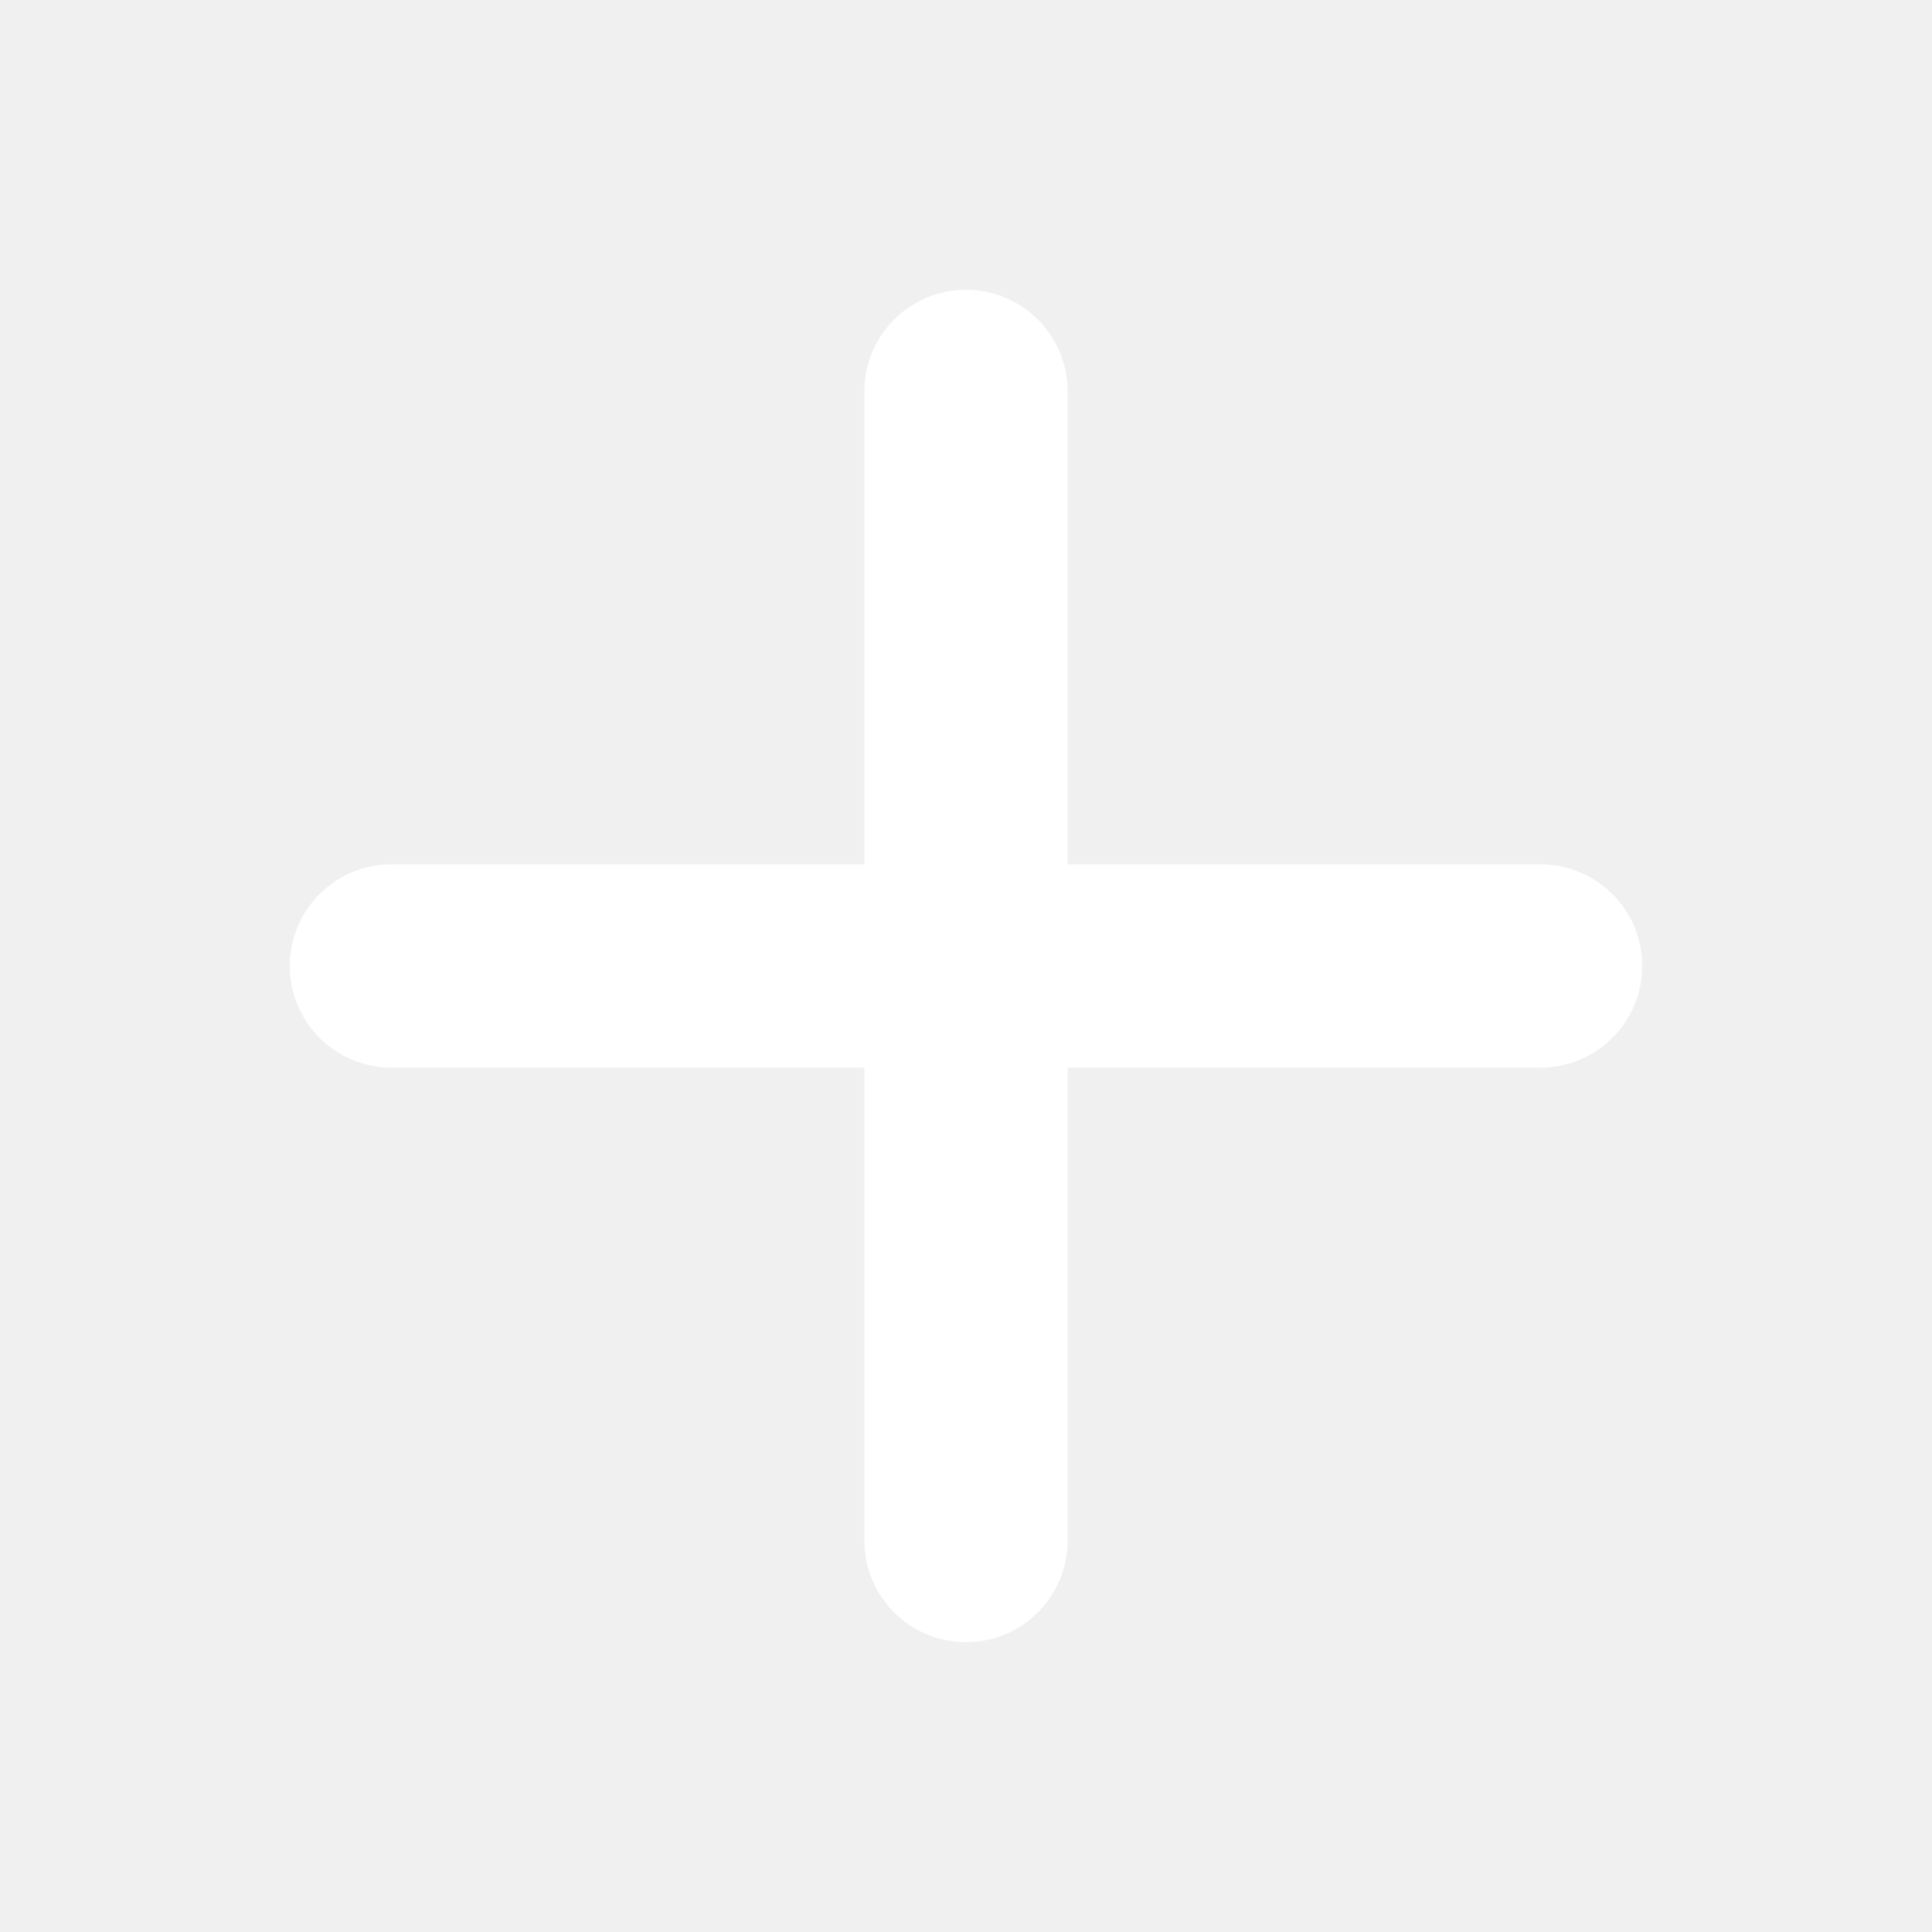
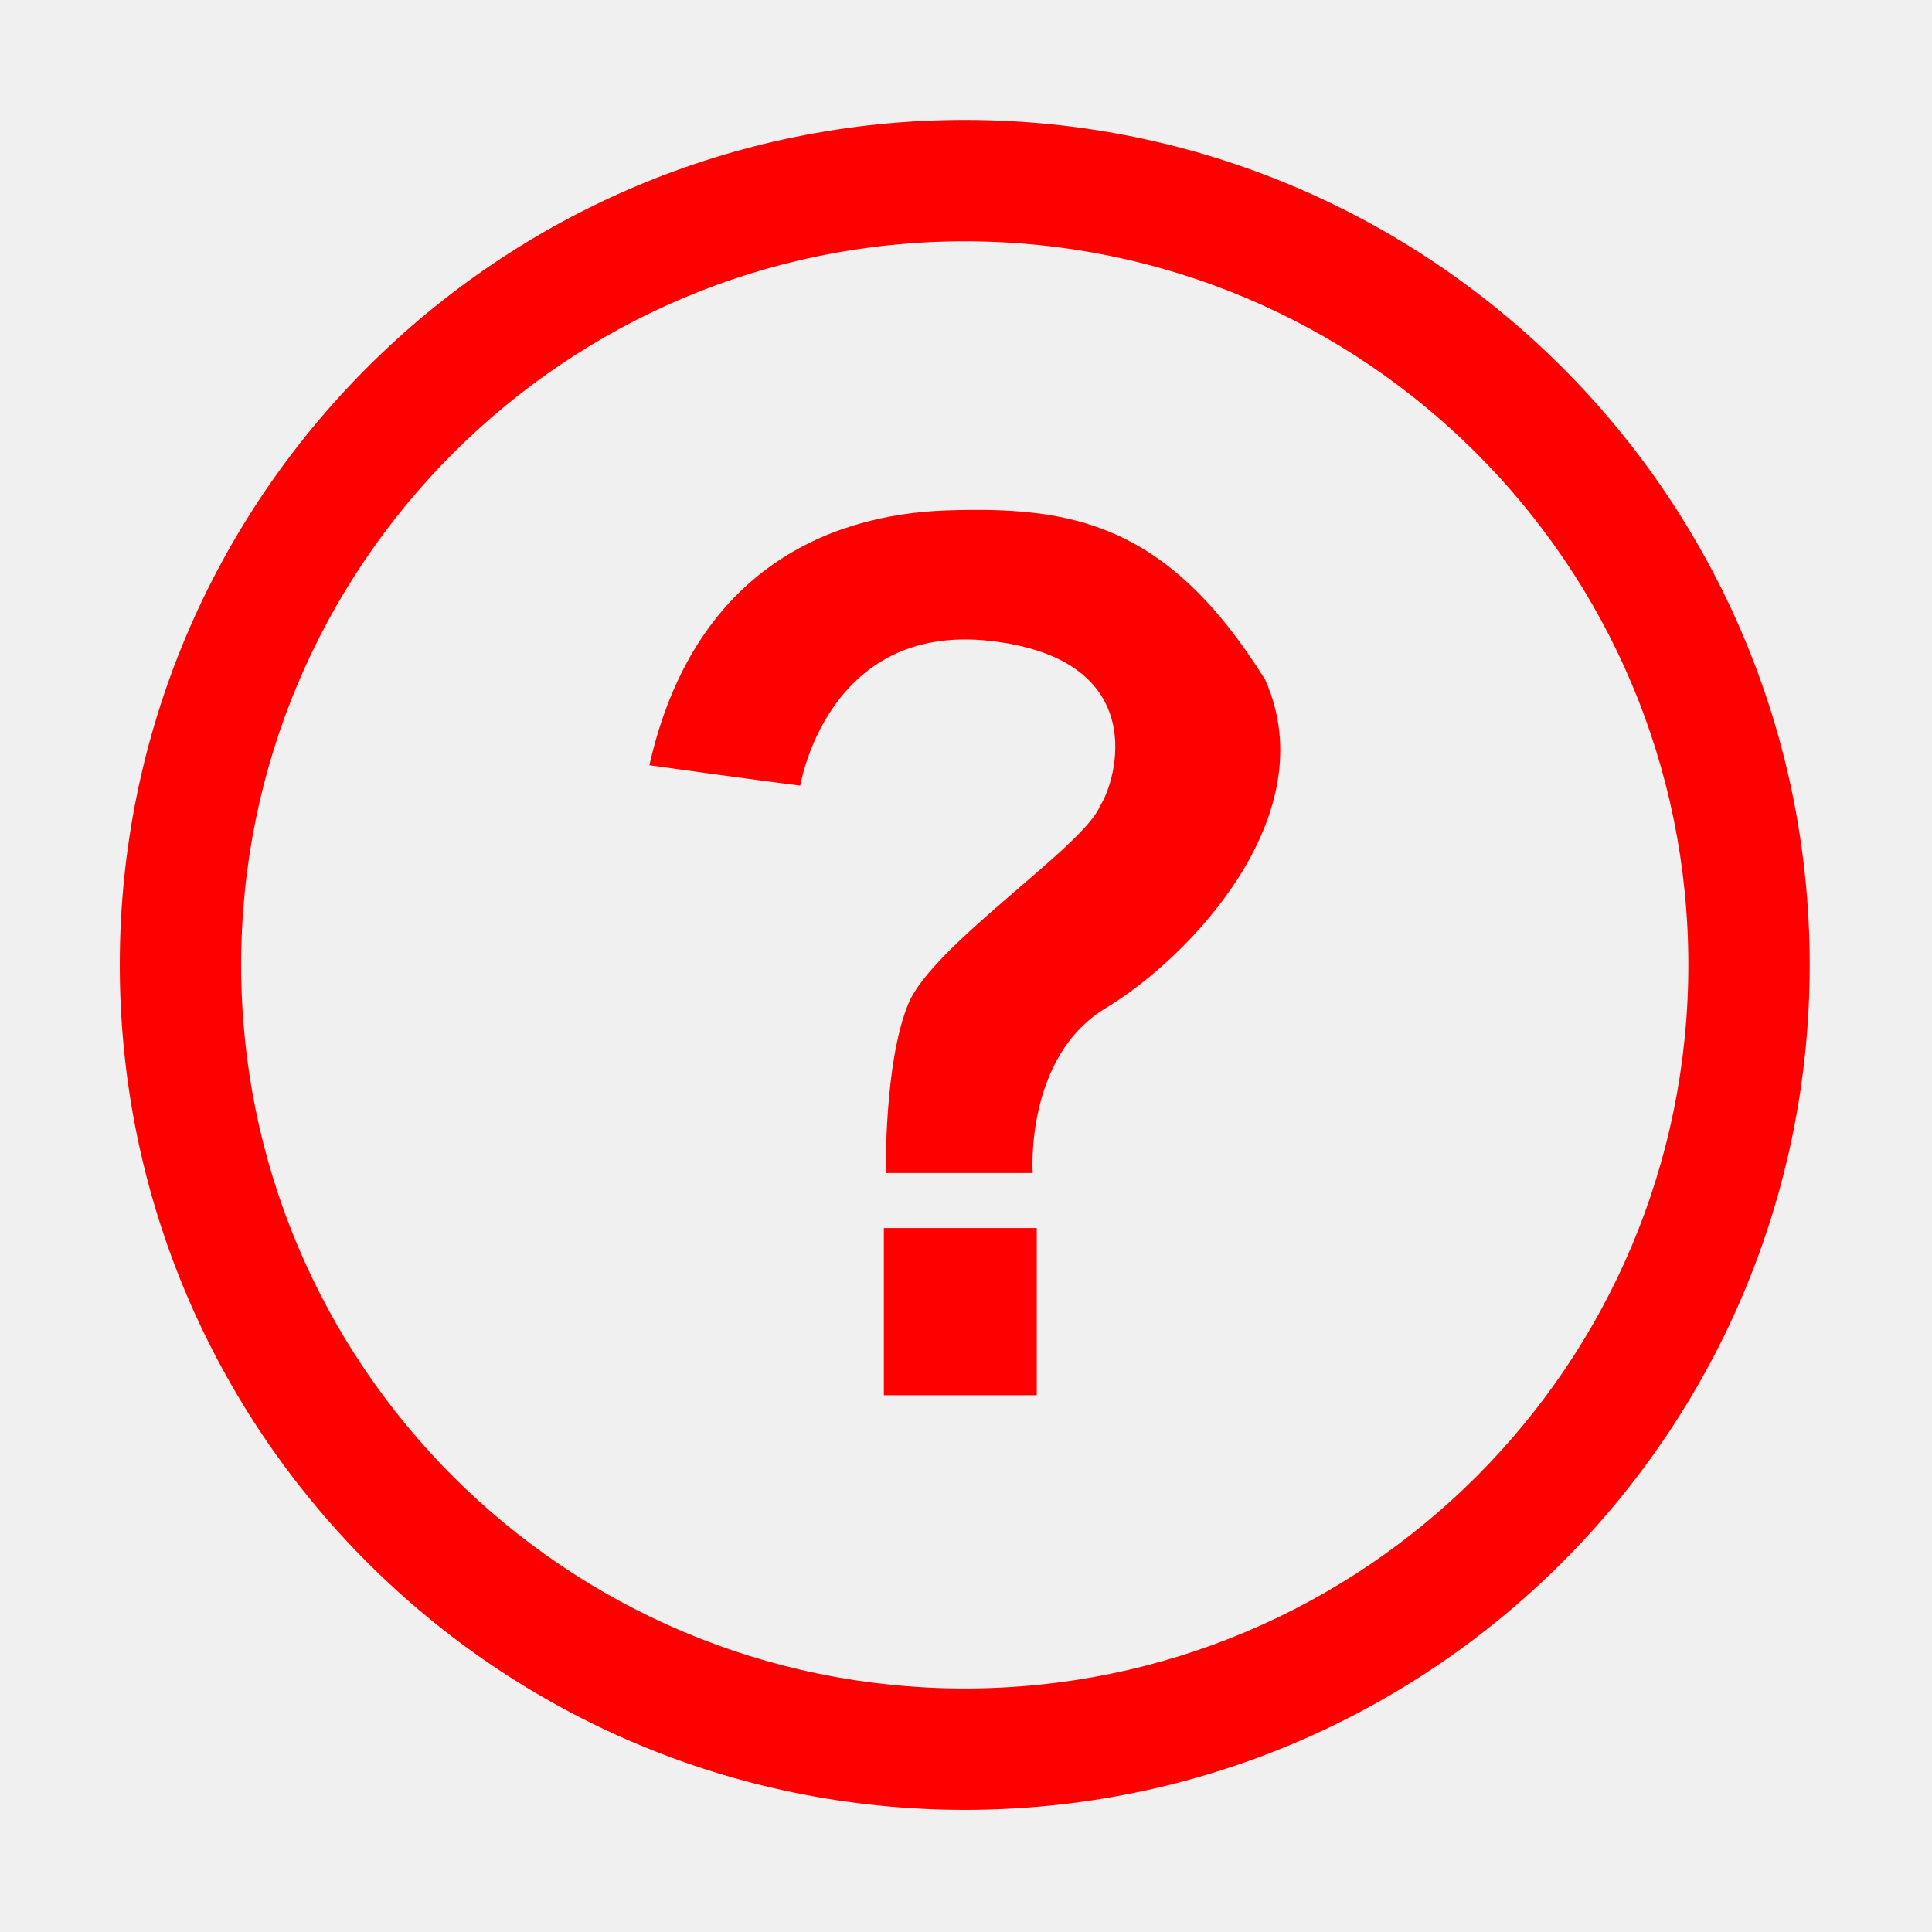
- <svg xmlns="http://www.w3.org/2000/svg" width="20" height="20" viewBox="0 0 20 20" fill="none">
-   <path d="M11.052 4.052C11.052 3.471 10.581 3 10 3C9.419 3 8.948 3.471 8.948 4.052V8.948H4.052C3.471 8.948 3 9.419 3 10C3 10.581 3.471 11.052 4.052 11.052H8.948V15.948C8.948 16.529 9.419 17 10 17C10.581 17 11.052 16.529 11.052 15.948V11.052H15.948C16.529 11.052 17 10.581 17 10C17 9.419 16.529 8.948 15.948 8.948H11.052V4.052Z" fill="white" />
+ <svg xmlns="http://www.w3.org/2000/svg" class="svg-icon" style="fill: red;" viewBox="0 0 1024 1024" version="1.1">
+   <path d="M511.337 63.565c-247.341 0-447.848 200.509-447.848 447.848 0 247.339 200.509 447.848 447.848 447.848 247.338 0 447.847-200.509 447.847-447.848C959.185 264.073 758.677 63.565 511.337 63.565zM511.337 894.936c-211.814 0-383.522-171.71-383.522-383.523 0-211.814 171.707-383.522 383.522-383.522 211.812 0 383.522 171.708 383.522 383.522C894.859 723.226 723.15 894.936 511.337 894.936z" />
+   <path d="M501.963 270.521c-65.918 2.162-135.077 34.58-157.769 135.075 54.03 7.565 79.965 10.807 79.965 10.807s14.049-86.45 100.497-76.723c86.449 9.727 66.999 74.563 58.352 87.531-8.644 21.613-88.609 73.483-101.577 104.819-12.967 31.338-11.887 89.692-11.887 89.692l77.805 0c0 0-4.323-61.596 38.902-87.531 43.224-25.935 116.706-101.578 84.289-173.979C618.669 277.005 567.88 268.36 501.963 270.521z" />
+   <path d="M468.464 650.897l81.046 0 0 88.599-81.046 0 0-88.599Z" />
</svg>
